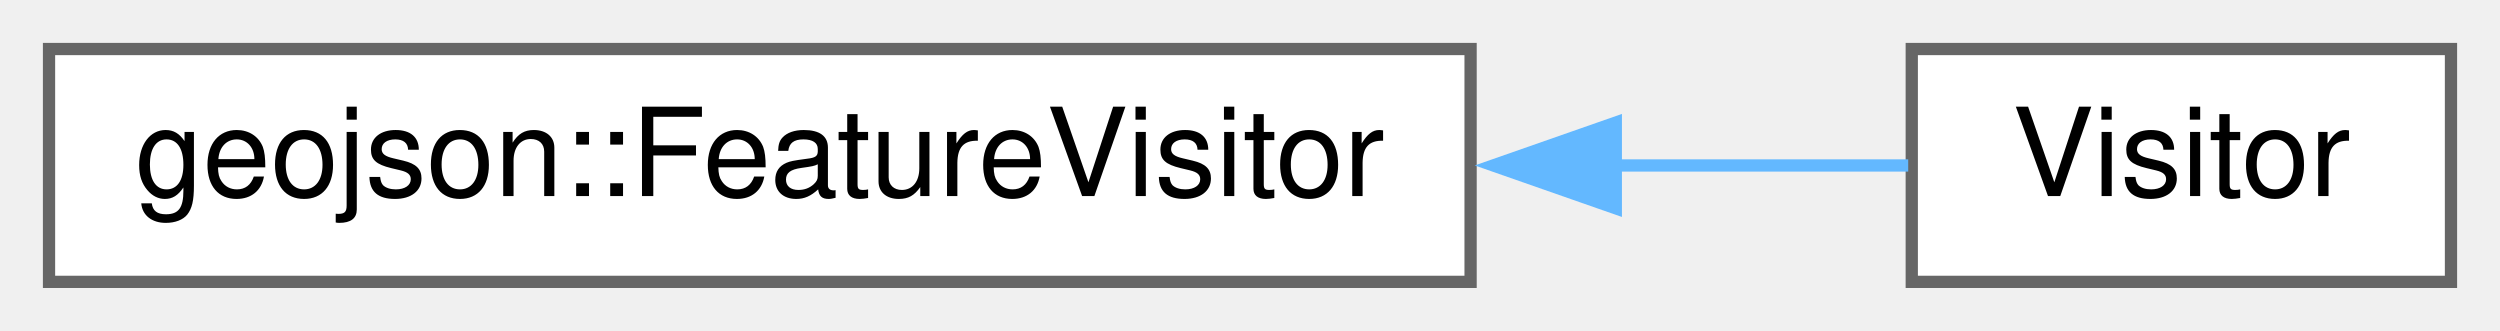
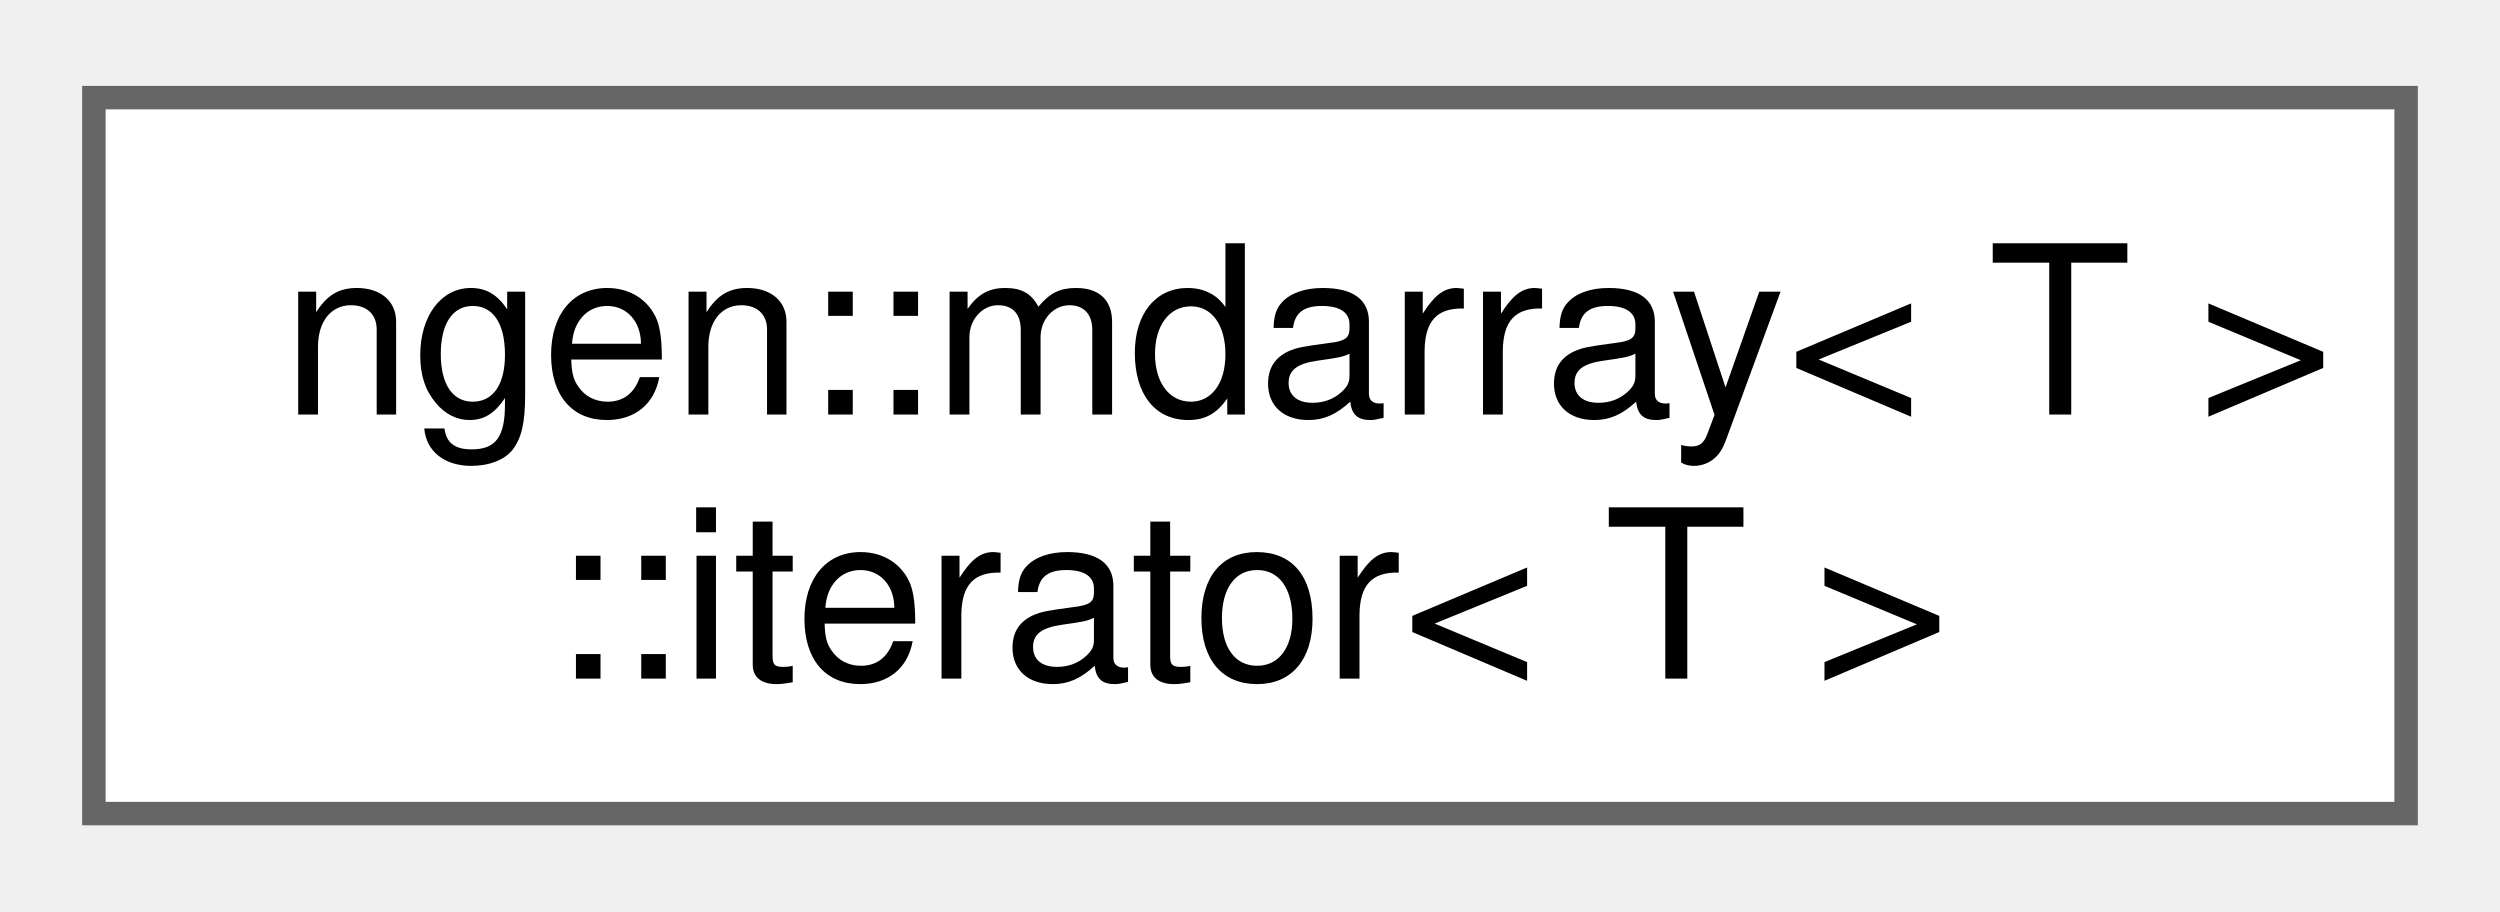
- <svg xmlns="http://www.w3.org/2000/svg" xmlns:xlink="http://www.w3.org/1999/xlink" width="204pt" height="27pt" viewBox="0.00 0.00 204.00 27.00">
-   <g id="graph0" class="graph" transform="scale(1 1) rotate(0) translate(4 23)">
-     <g id="node1" class="node">
-       <g id="a_node1">
-         <a xlink:href="classgeojson_1_1_feature_visitor.html" target="_top" xlink:title="An abstract class used to operate on the children of FeatureBase.">
-           <polygon fill="white" stroke="#666666" points="116,-19 0,-19 0,0 116,0 116,-19" />
-           <text text-anchor="middle" x="58" y="-7" font-family="Helvetica,sans-Serif" font-size="10.00">geojson::FeatureVisitor</text>
+ <svg xmlns="http://www.w3.org/2000/svg" xmlns:xlink="http://www.w3.org/1999/xlink" width="107pt" height="39pt" viewBox="0.00 0.00 106.50 38.50">
+   <g id="graph0" class="graph" transform="scale(1 1) rotate(0) translate(4 34.5)">
+     <g id="Node000000" class="node">
+       <g id="a_Node000000">
+         <a xlink:href="structngen_1_1mdarray_1_1iterator.html" target="_top" xlink:title=" ">
+           <polygon fill="white" stroke="#666666" points="98.5,-30.5 0,-30.5 0,0 98.5,0 98.5,-30.5" />
+           <text text-anchor="start" x="8" y="-17" font-family="Helvetica,sans-Serif" font-size="10.00">ngen::mdarray&lt; T &gt;</text>
+           <text text-anchor="middle" x="49.25" y="-5.75" font-family="Helvetica,sans-Serif" font-size="10.00">::iterator&lt; T &gt;</text>
        </a>
      </g>
    </g>
-     <g id="node2" class="node">
-       <g id="a_node2">
-         <a xlink:href="class_visitor.html" target="_top" xlink:title=" ">
-           <polygon fill="white" stroke="#666666" points="196,-19 152,-19 152,0 196,0 196,-19" />
-           <text text-anchor="middle" x="174" y="-7" font-family="Helvetica,sans-Serif" font-size="10.00">Visitor</text>
-         </a>
-       </g>
-     </g>
-     <g id="edge1" class="edge">
-       <path fill="none" stroke="#63b8ff" d="M127.81,-9.5C136.43,-9.5 144.68,-9.5 151.71,-9.5" />
-       <polygon fill="#63b8ff" stroke="#63b8ff" points="127.85,-6 117.85,-9.5 127.85,-13 127.85,-6" />
-     </g>
  </g>
</svg>
